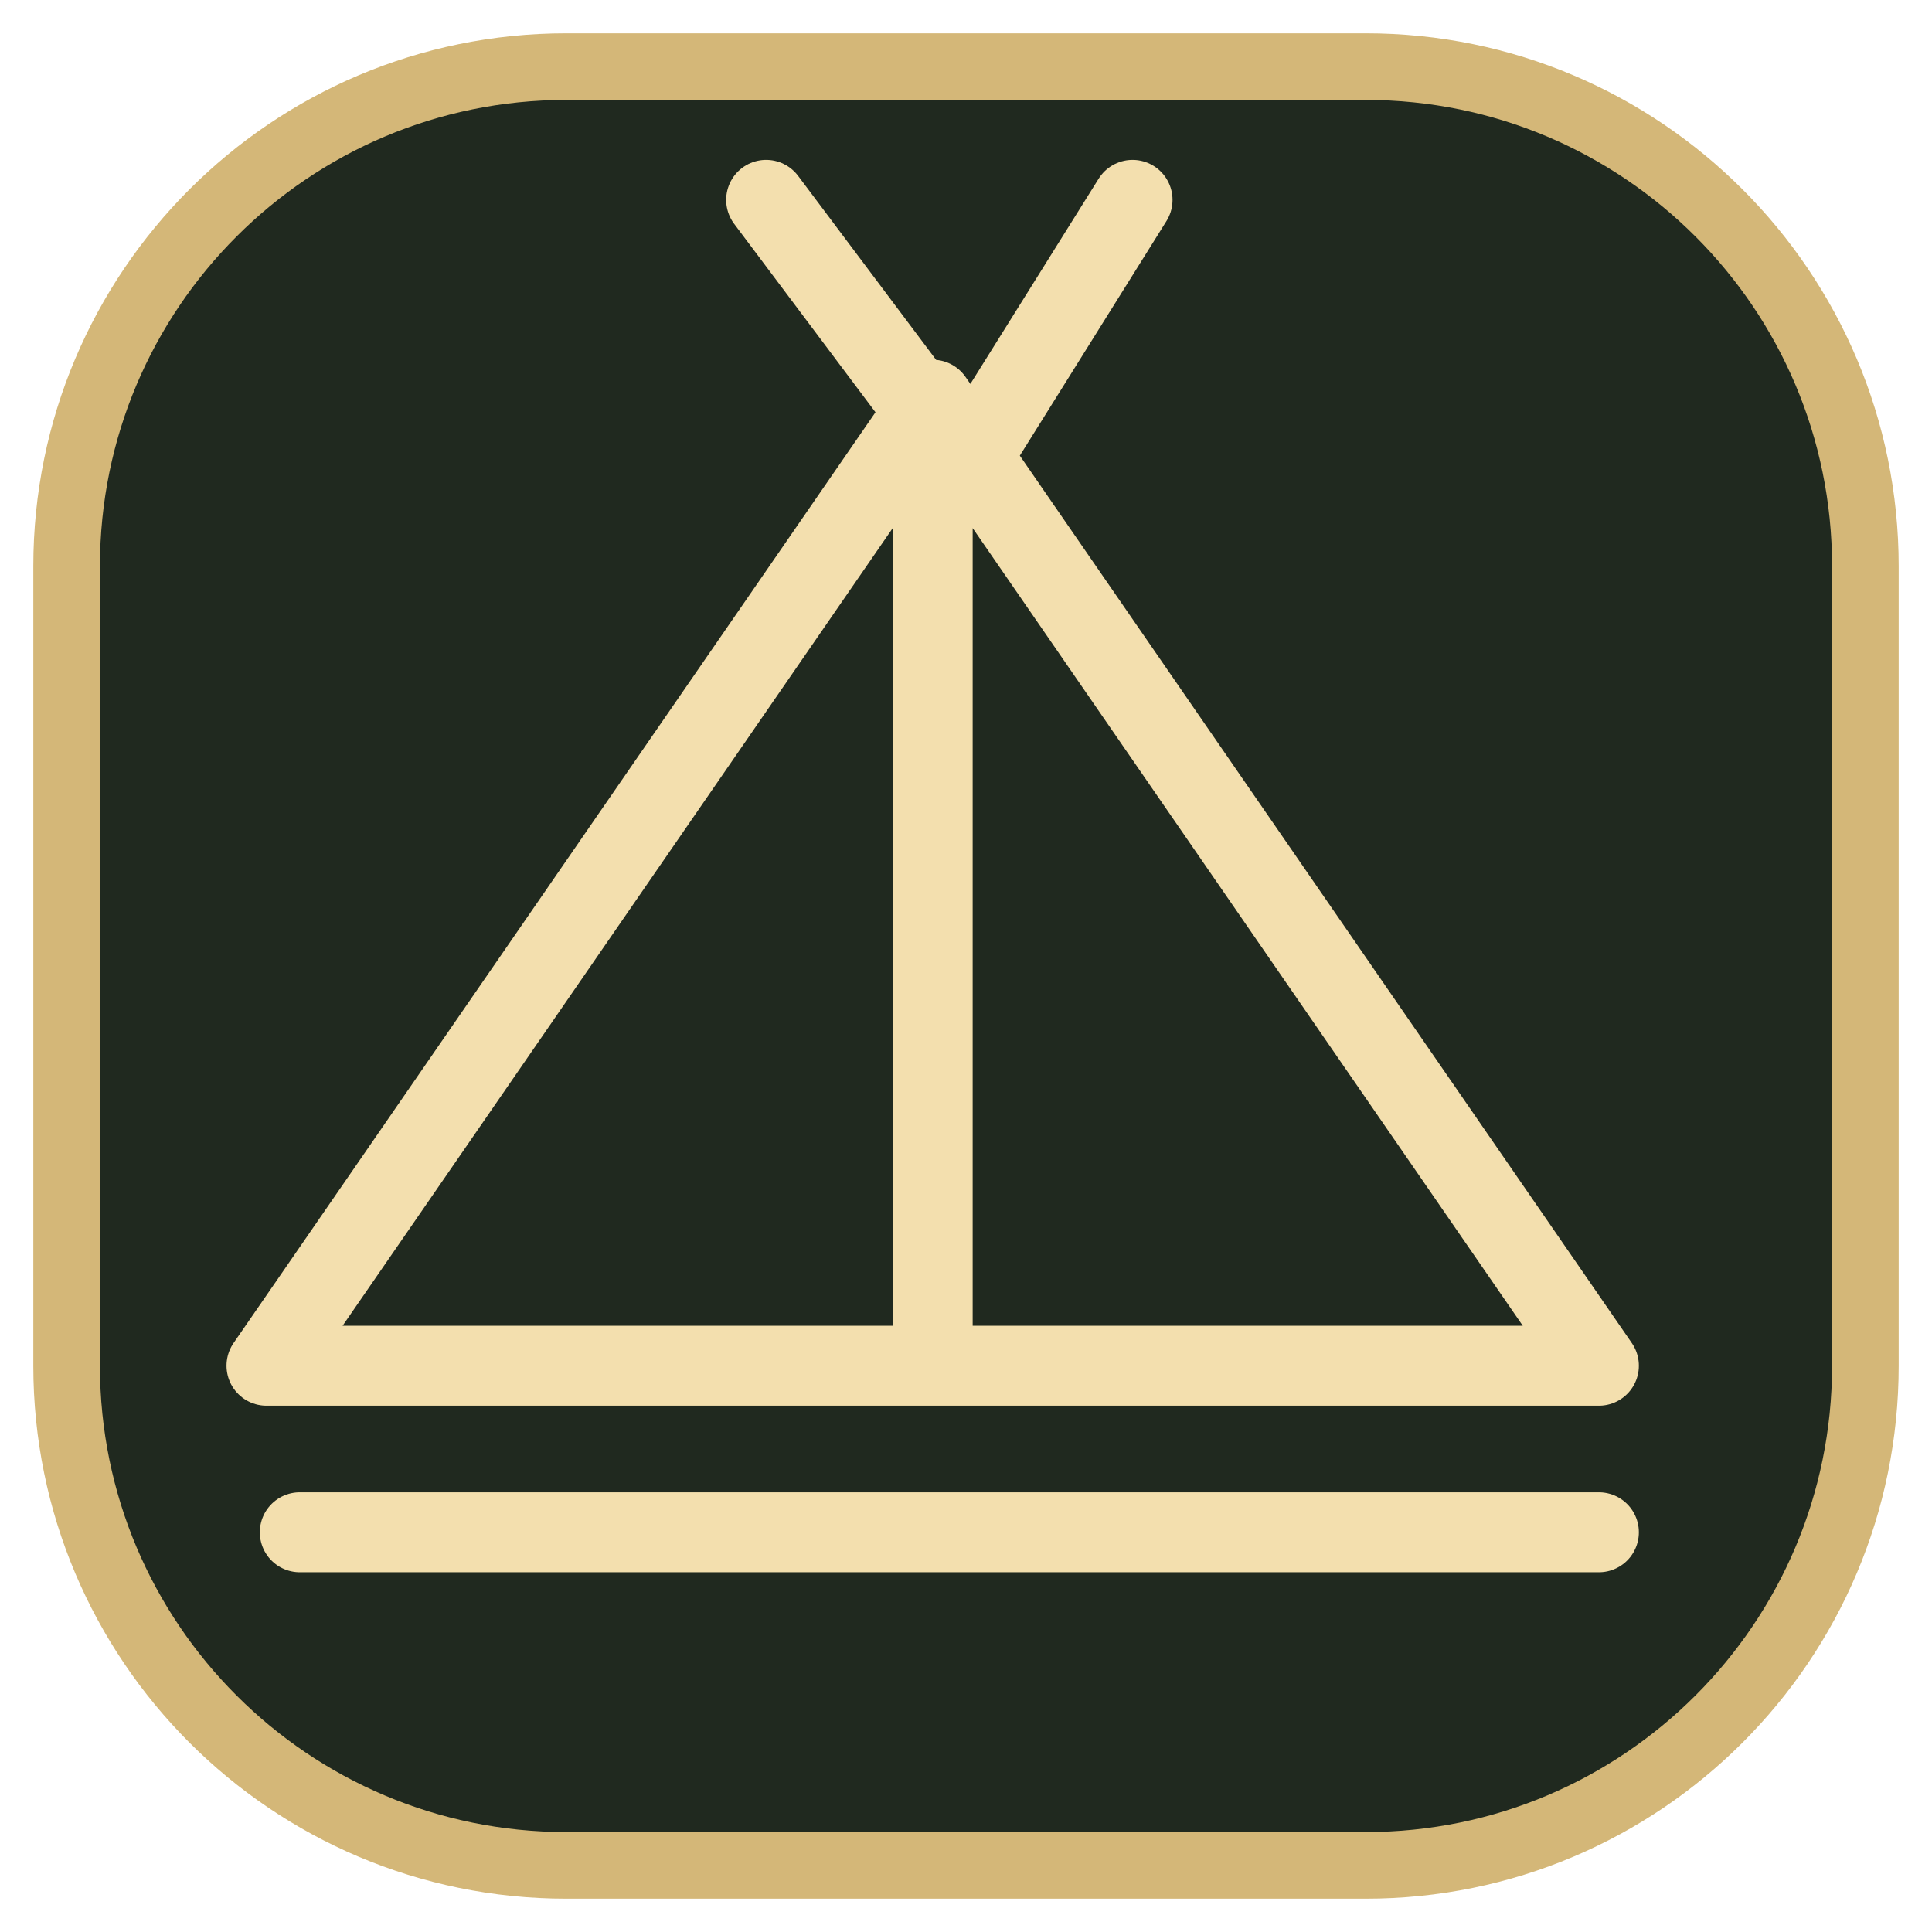
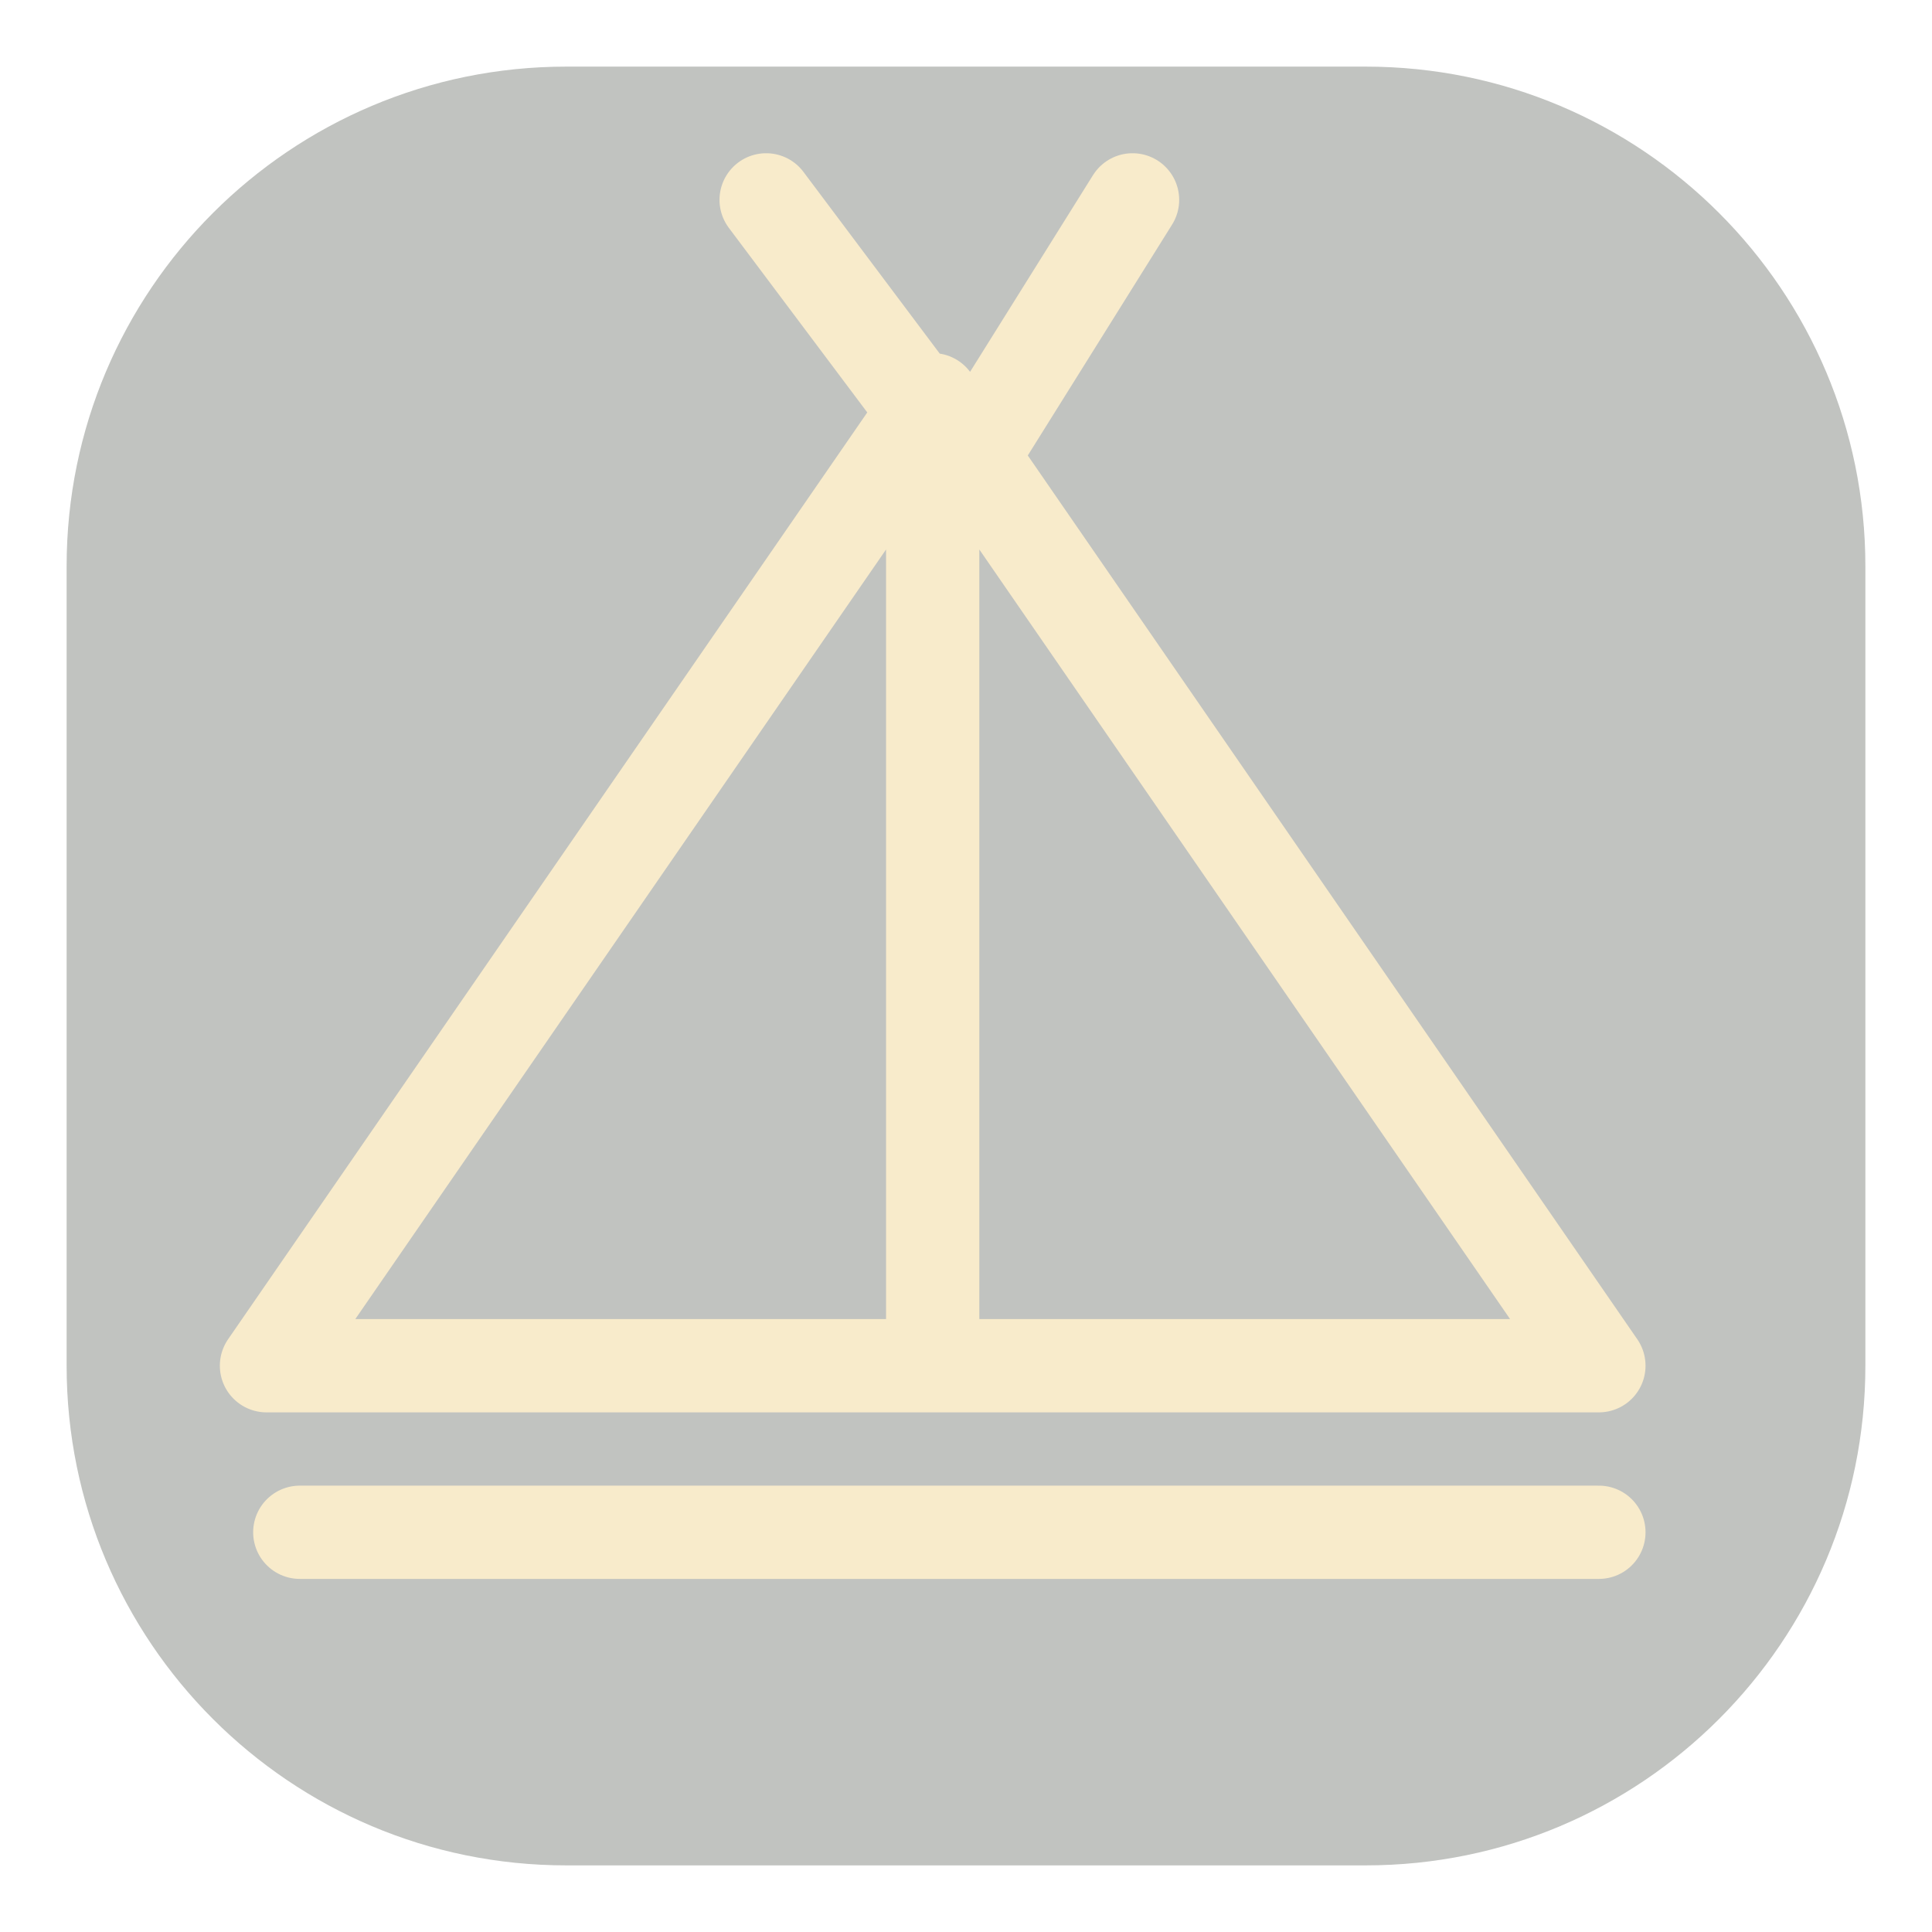
<svg xmlns="http://www.w3.org/2000/svg" viewBox="0 0 58 58">
-   <rect x="2" y="2" width="54" height="54" rx="15" fill="#20291f" stroke="#d4b778" stroke-width="2" />
-   <g fill="none" stroke="#f3dfae" stroke-width="2.4" stroke-linejoin="round" stroke-linecap="round">
+   <rect x="2" y="2" width="54" height="54" rx="15" fill="#232a20" fill-opacity=".28" />
+   <g fill="none" stroke="#f8ebcb" stroke-width="2.8" stroke-linejoin="round" stroke-linecap="round">
    <path d="m8 41 20-29 20 29ZM28 12v29M9 46h39M23 6l6 8 5-8" />
  </g>
</svg>
